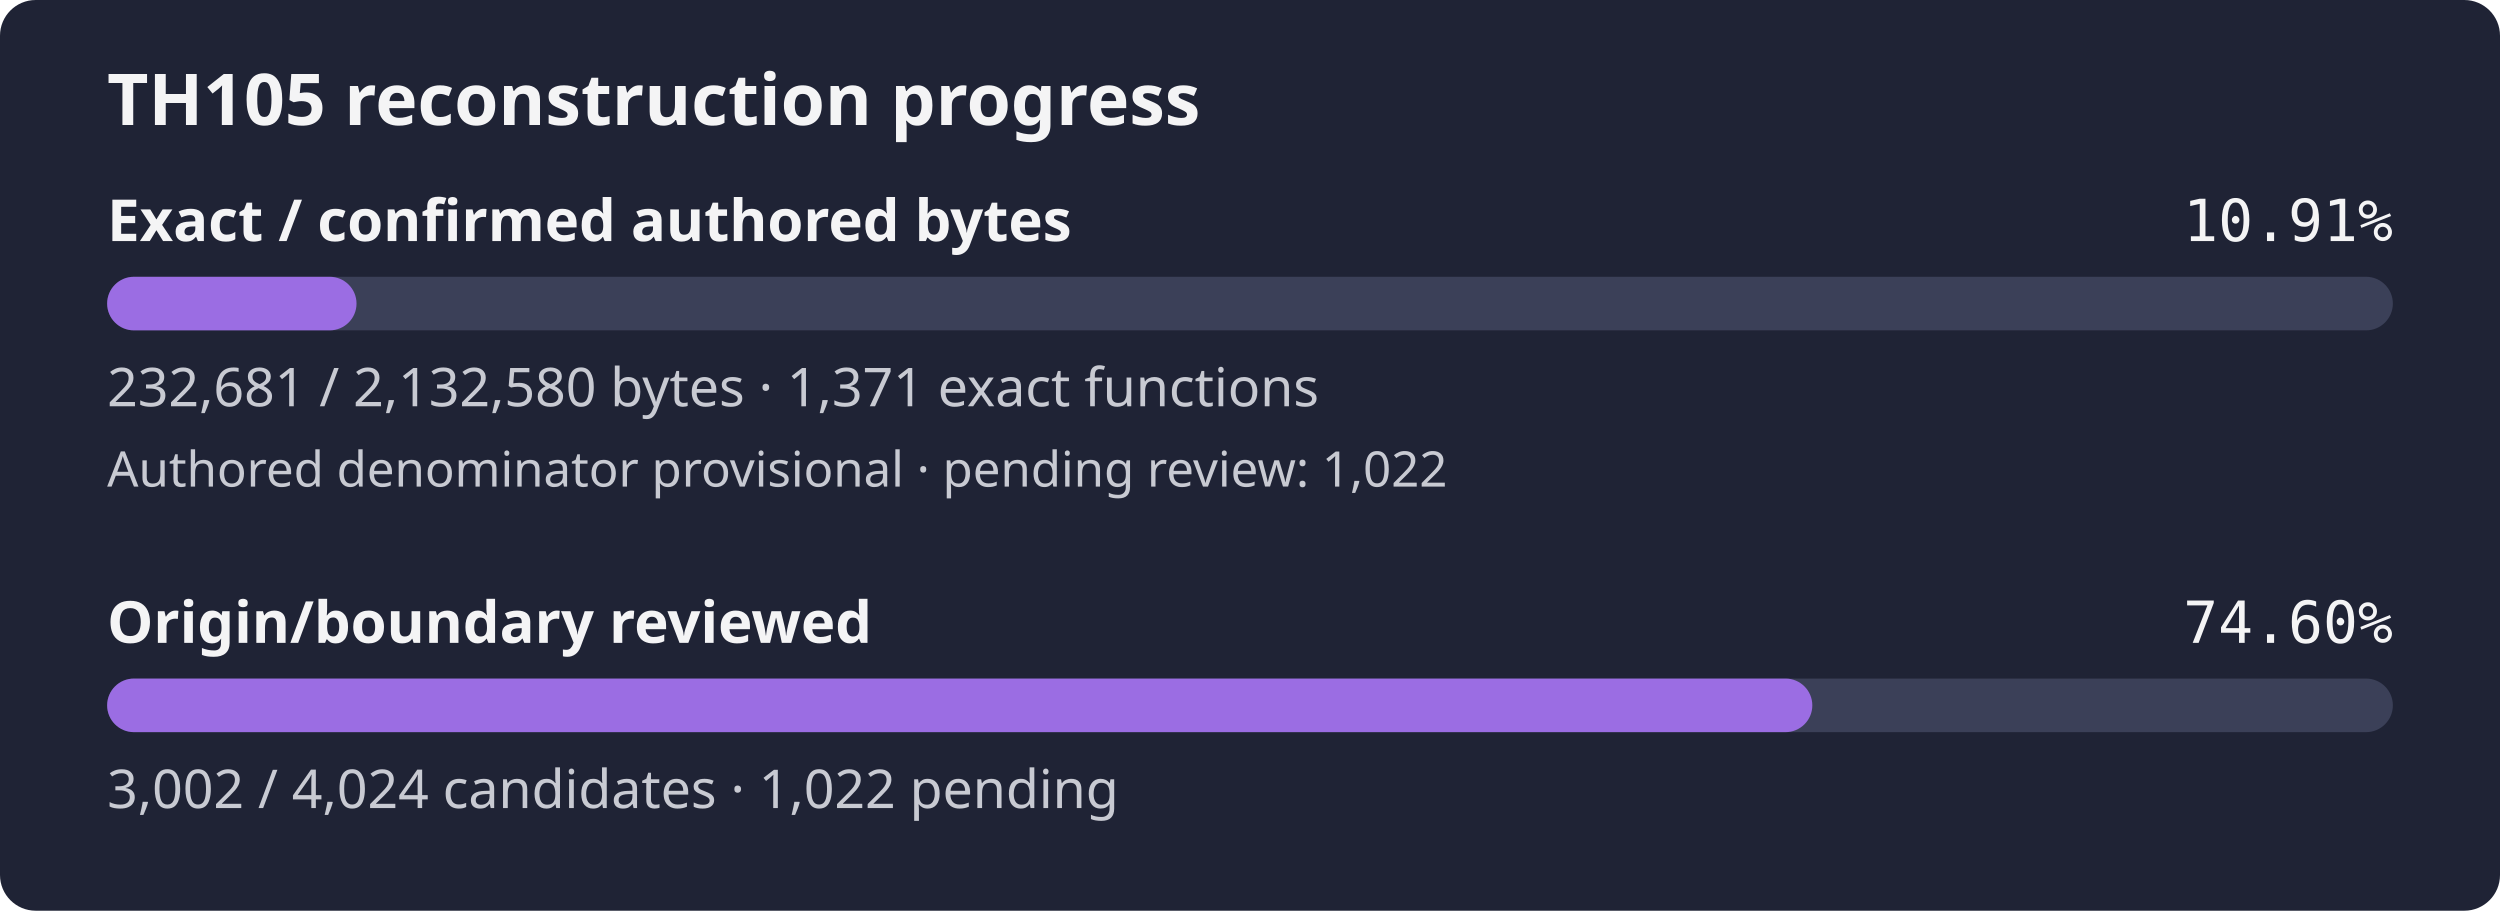
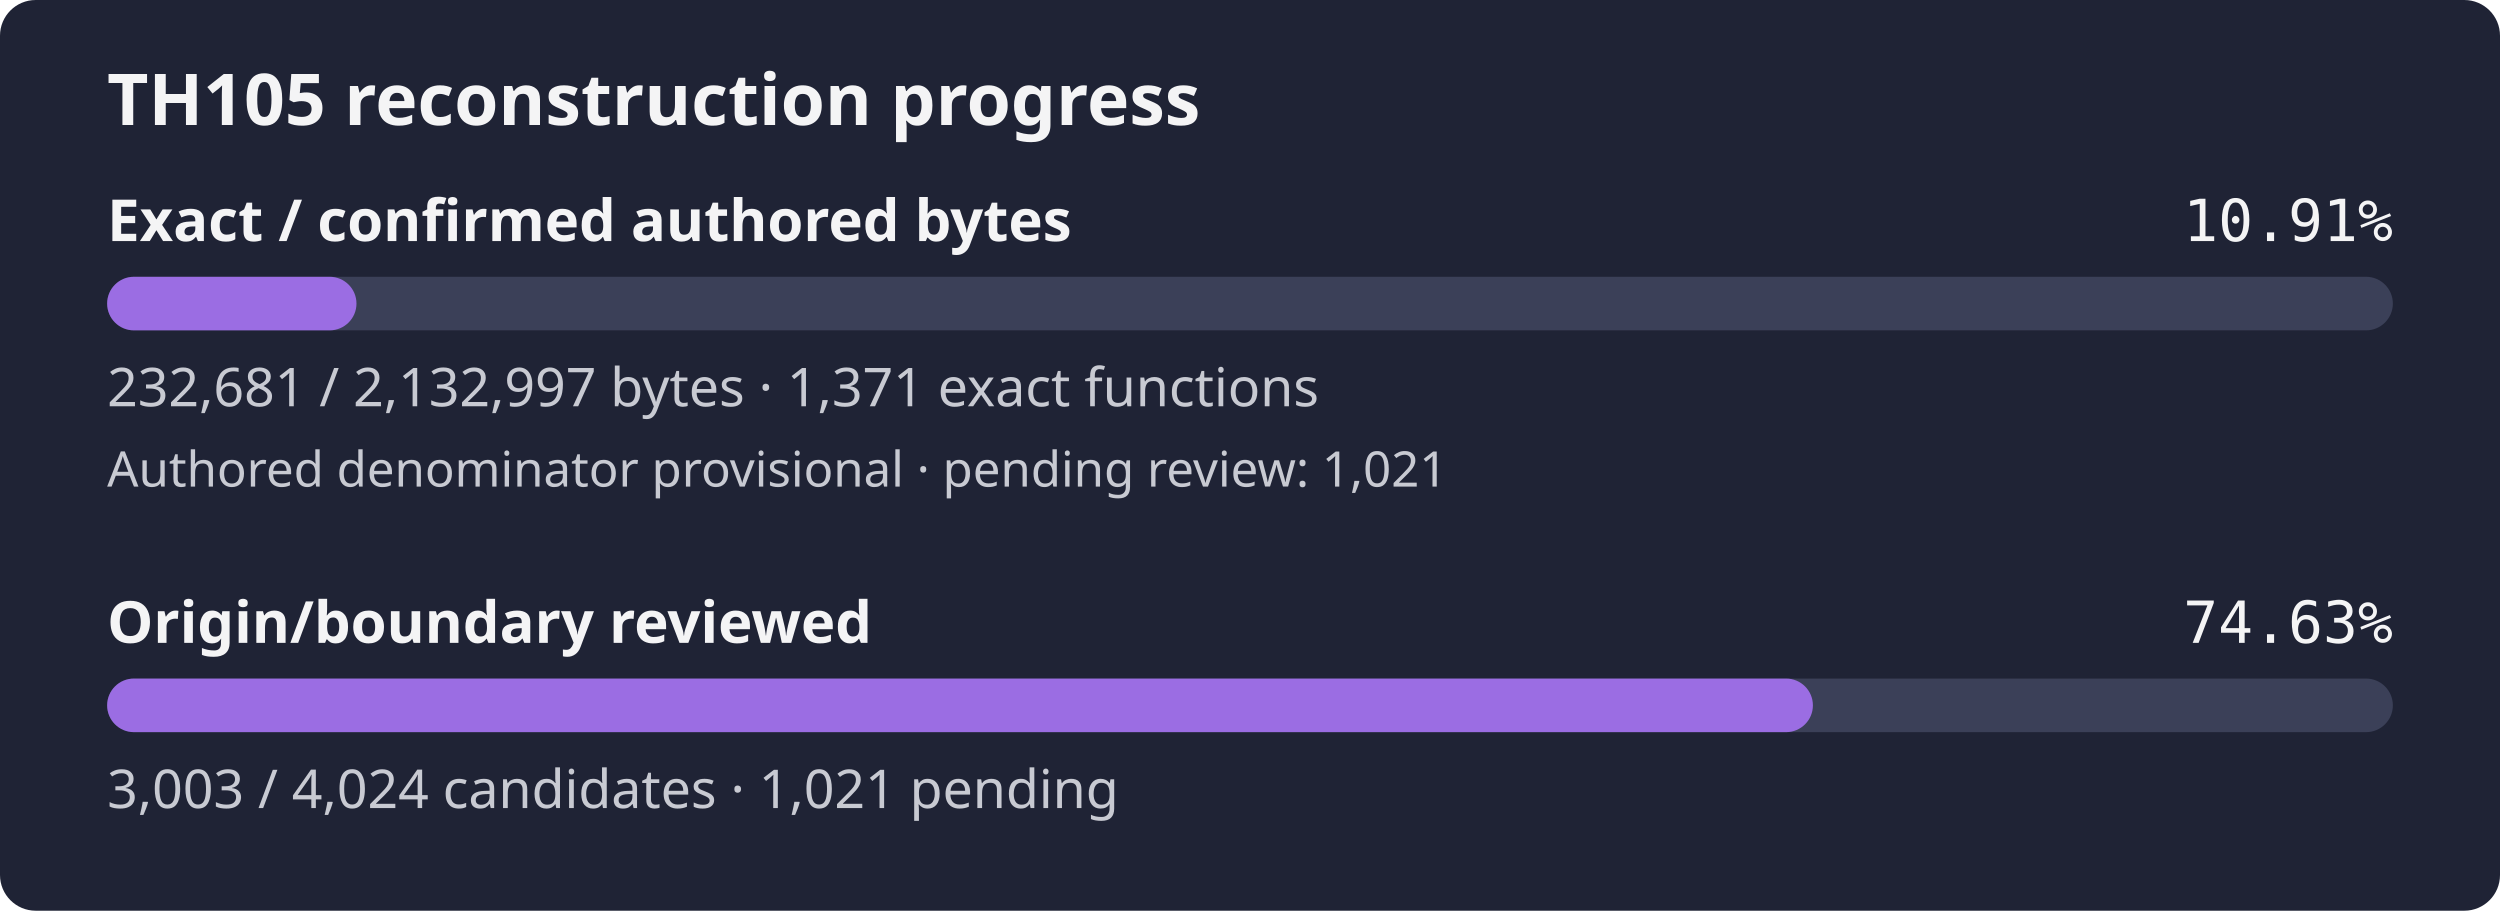
- <svg xmlns="http://www.w3.org/2000/svg" width="560" height="204" viewBox="0 0 560 204" role="img" aria-label="TH105 reconstruction progress: 10.91% of confirmed authored bytes exact; authored denominator provisional, origin review 74.60%">
+ <svg xmlns="http://www.w3.org/2000/svg" width="560" height="204" viewBox="0 0 560 204" role="img" aria-label="TH105 reconstruction progress: 10.91% of confirmed authored bytes exact; authored denominator provisional, origin review 74.63%">
  <rect width="560" height="204" rx="8" fill="#1f2335" />
  <text x="24" y="28" fill="#f4f4f5" font-family="sans-serif" font-size="16" font-weight="600">TH105 reconstruction progress</text>
  <text x="24" y="54" fill="#f4f4f5" font-family="sans-serif" font-size="13" font-weight="600">Exact / confirmed authored bytes</text>
  <text x="536" y="54" fill="#f4f4f5" text-anchor="end" font-family="monospace" font-size="13">10.91%</text>
  <rect id="exact-track" x="24" y="62" width="512" height="12" rx="6" fill="#3b4058" />
-   <rect id="exact-fill" x="24" y="62" width="55.86" height="12" rx="6" fill="#9b6de3" />
-   <text x="24" y="91" fill="#c8cad2" font-family="sans-serif" font-size="12">232,681 / 2,132,580 bytes · 1,371 exact functions</text>
-   <text x="24" y="109" fill="#c8cad2" font-family="sans-serif" font-size="11">Authored denominator provisional · pending review: 1,022</text>
+   <rect id="exact-fill" x="24" y="62" width="55.85" height="12" rx="6" fill="#9b6de3" />
+   <text x="24" y="91" fill="#c8cad2" font-family="sans-serif" font-size="12">232,681 / 2,132,997 bytes · 1,371 exact functions</text>
+   <text x="24" y="109" fill="#c8cad2" font-family="sans-serif" font-size="11">Authored denominator provisional · pending review: 1,021</text>
  <text x="24" y="144" fill="#f4f4f5" font-family="sans-serif" font-size="13" font-weight="600">Origin/boundary reviewed</text>
-   <text x="536" y="144" fill="#f4f4f5" text-anchor="end" font-family="monospace" font-size="13">74.60%</text>
+   <text x="536" y="144" fill="#f4f4f5" text-anchor="end" font-family="monospace" font-size="13">74.63%</text>
  <rect id="review-track" x="24" y="152" width="512" height="12" rx="6" fill="#3b4058" />
-   <rect id="review-fill" x="24" y="152" width="381.96" height="12" rx="6" fill="#9b6de3" />
-   <text x="24" y="181" fill="#c8cad2" font-family="sans-serif" font-size="12">3,002 / 4,024 candidates · 1,022 pending</text>
+   <rect id="review-fill" x="24" y="152" width="382.09" height="12" rx="6" fill="#9b6de3" />
+   <text x="24" y="181" fill="#c8cad2" font-family="sans-serif" font-size="12">3,003 / 4,024 candidates · 1,021 pending</text>
</svg>
